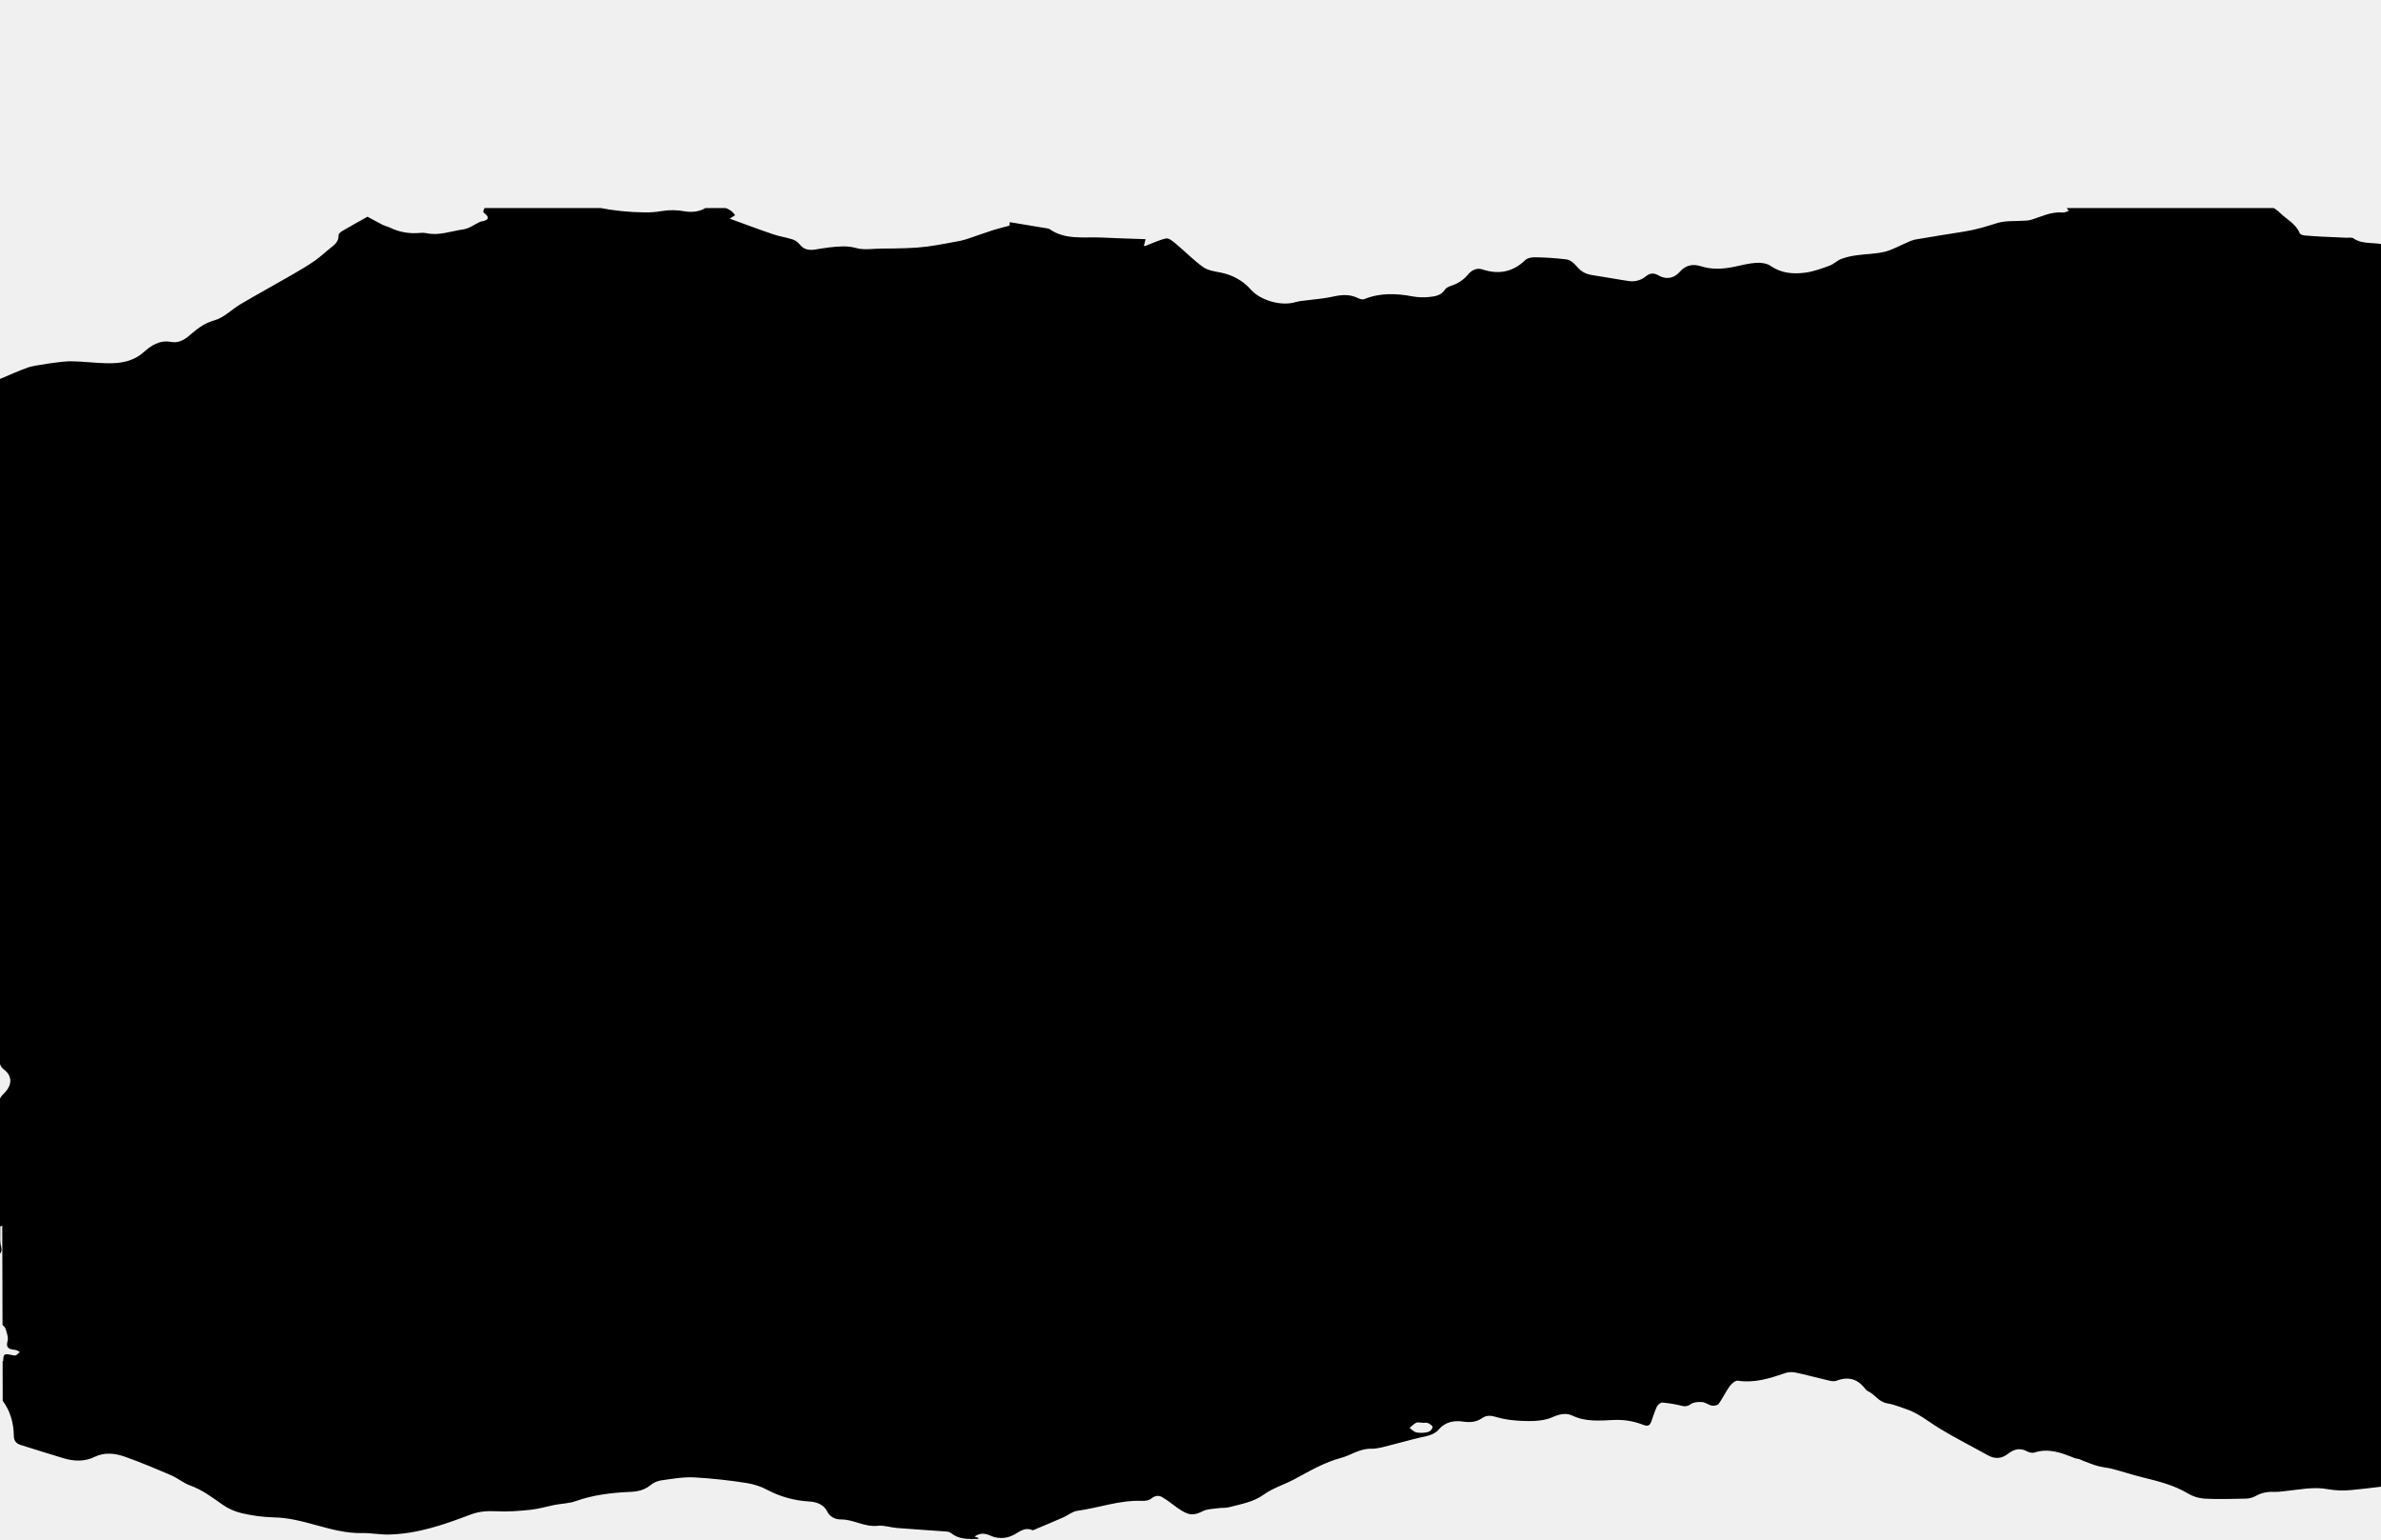
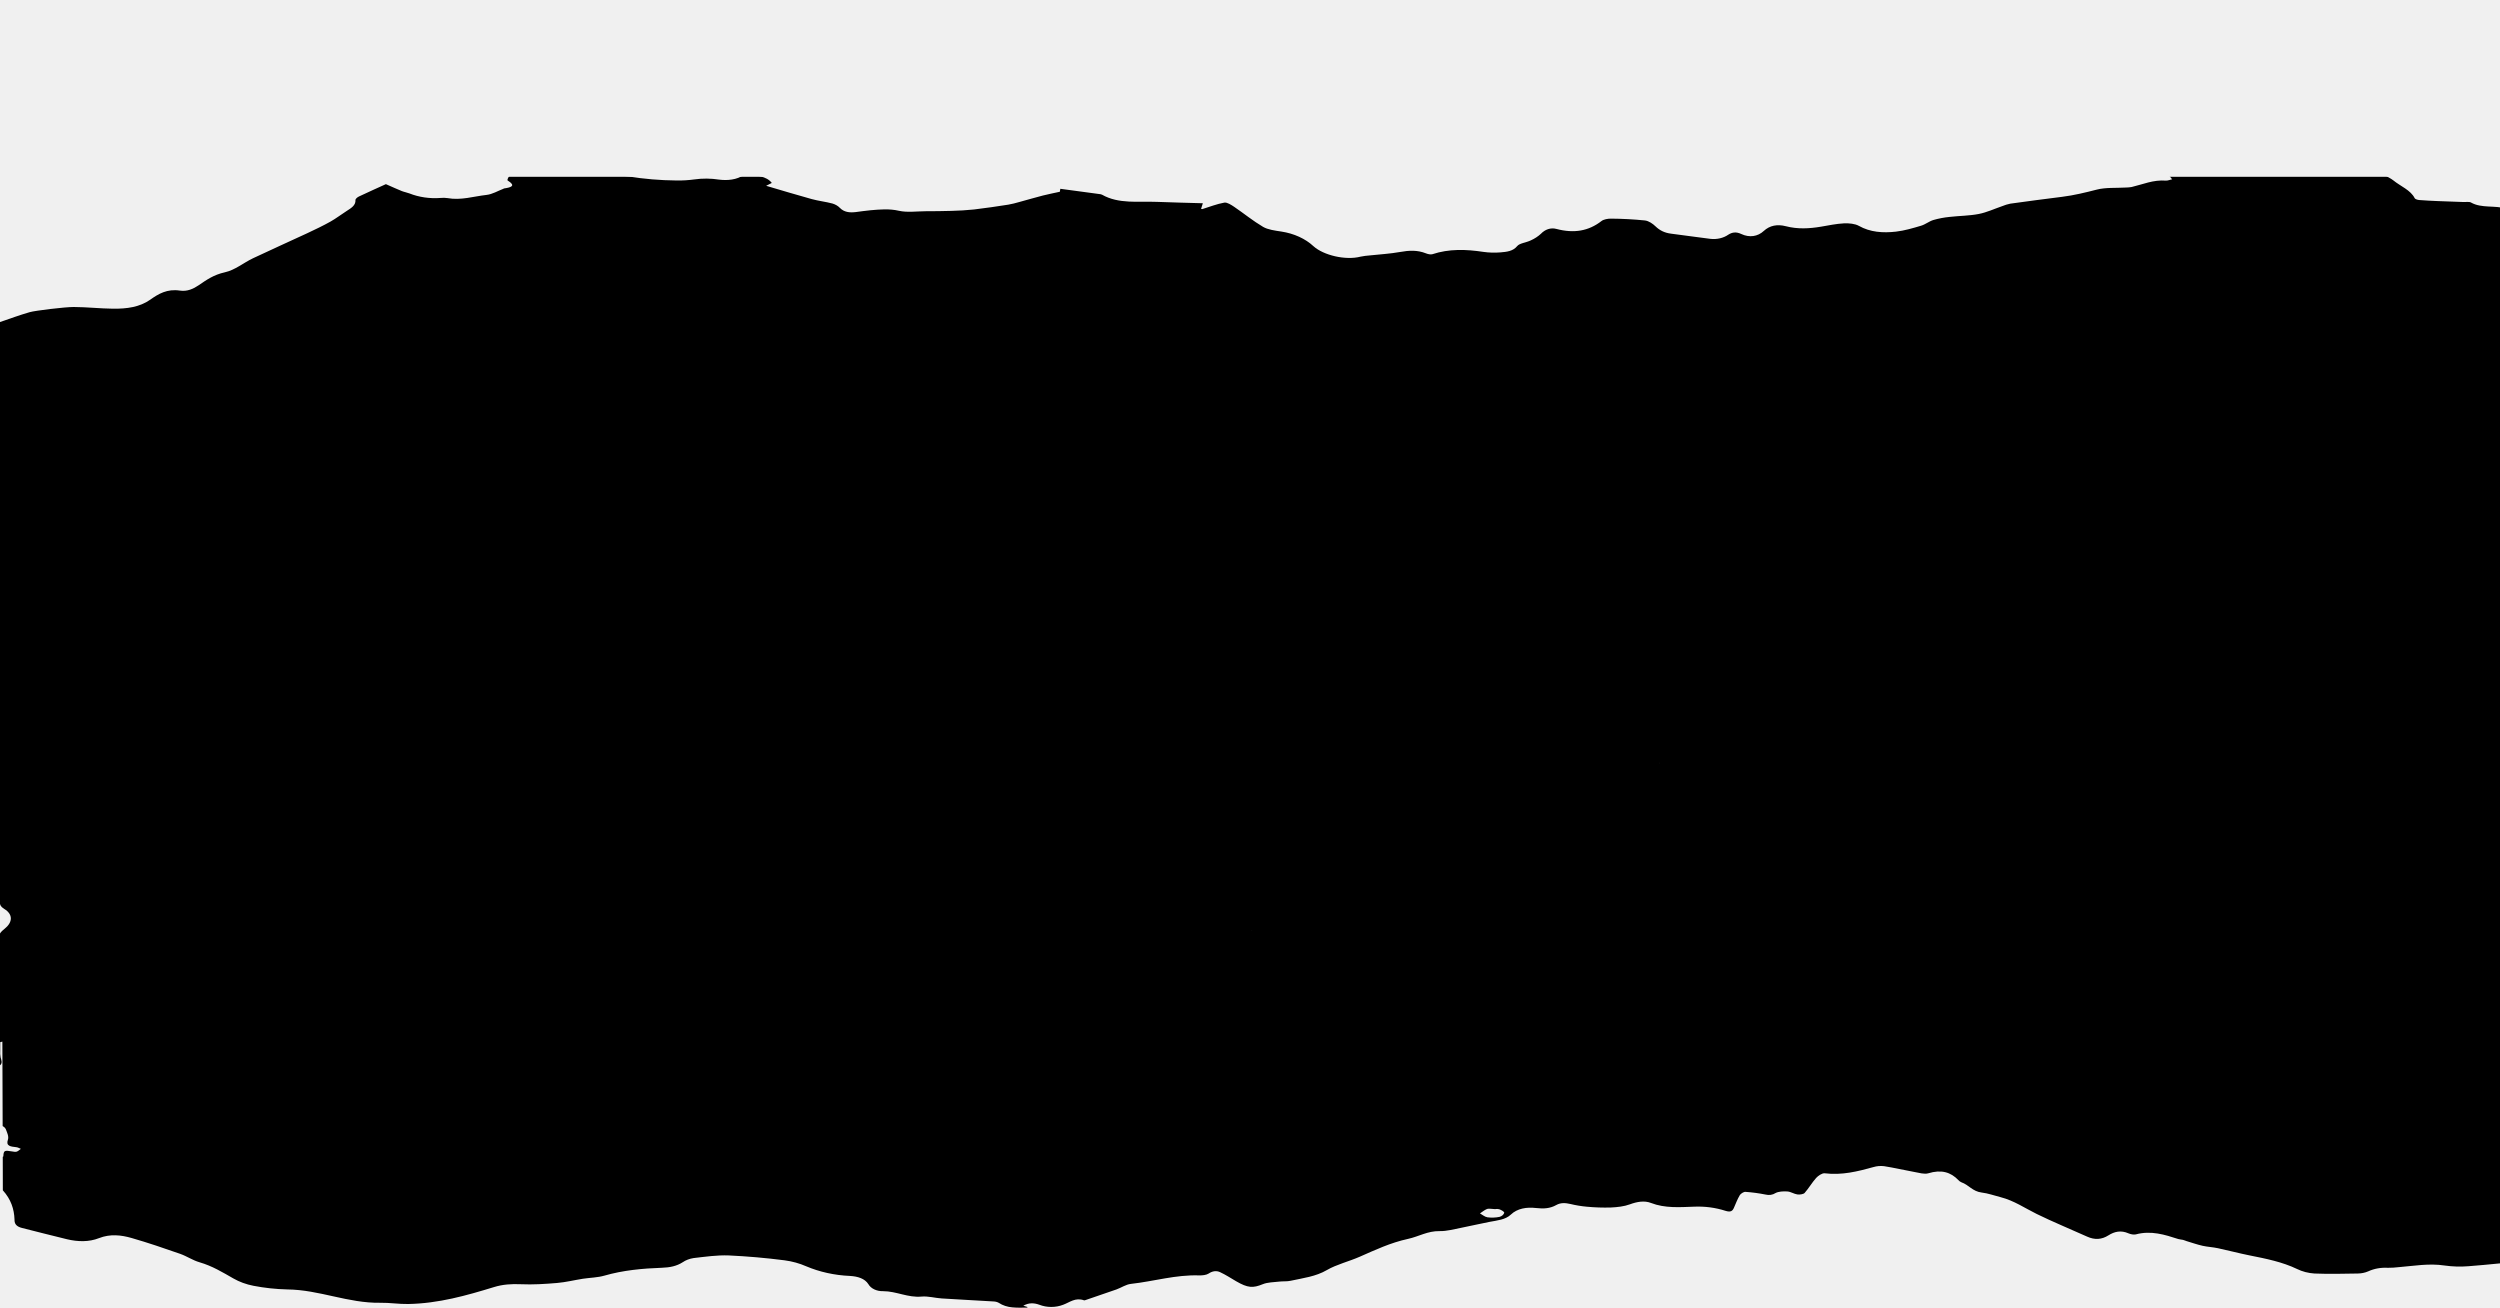
- <svg xmlns="http://www.w3.org/2000/svg" width="1728" height="1117" viewBox="0 0 1728 1117" fill="none">
-   <g clip-path="url(#clip0_83_30)">
-     <path d="M1751.47 893.762L1751.41 886.445C1750.67 886.027 1750.01 885.495 1749.46 884.872C1749.28 884.655 1750.43 883.47 1750.9 882.737L1751.36 882.466L1750 727.816L1748.85 595.775L1745.53 217.524H1745.13C1745.03 208.101 1744.94 198.677 1744.86 189.253C1744.86 185.328 1745.44 181.394 1745.57 177.451C1745.57 176.619 1744.75 175.778 1744.31 174.937C1743.56 175.343 1742.78 175.691 1741.96 175.977C1738.78 176.881 1734.84 179.242 1732.48 178.292C1724.58 175.1 1715.25 178.129 1707.95 172.947C1706.8 172.133 1704.59 172.613 1702.85 172.54C1696.91 172.26 1690.96 172.043 1685.01 171.735C1680.7 171.509 1676.38 171.265 1672.11 170.831C1671 170.722 1669.35 170.062 1669.04 169.284C1666.26 162.339 1659.25 159.092 1654.25 154.046C1651.06 150.79 1644.46 149.135 1646.57 142.379C1643.97 141.863 1641.67 140.86 1639.42 141.059C1624.5 142.406 1609.63 144.052 1594.73 145.508C1591.77 145.865 1588.77 145.937 1585.8 145.725C1570.85 144.36 1555.92 142.858 1541 141.321C1539.45 141.171 1537.95 140.766 1536.56 140.127C1532.7 138.318 1529.43 138.599 1526.39 141.61C1525.17 142.822 1523.64 144.179 1522 144.559C1514.4 146.268 1506.72 147.661 1498.78 149.234C1499.63 150.5 1500.4 151.658 1501.38 153.132C1499.67 153.593 1498.29 154.371 1497.01 154.254C1488.36 153.422 1481.12 157.482 1473.36 159.725C1472.01 160.01 1470.62 160.159 1469.24 160.168C1462.57 160.666 1455.47 159.987 1449.35 161.923C1441.41 164.428 1433.57 166.834 1425.3 168.1C1413.35 169.945 1401.43 171.889 1389.53 173.933C1387.57 174.433 1385.69 175.147 1383.92 176.058C1378.53 178.328 1373.37 181.376 1367.74 182.742C1361.21 184.324 1354.25 184.297 1347.53 185.256C1343.69 185.729 1339.93 186.619 1336.32 187.906C1333.28 189.063 1330.89 191.668 1327.84 192.78C1322.2 194.842 1316.42 196.995 1310.47 197.836C1301.48 199.093 1292.7 198.379 1284.82 192.88C1282.24 191.071 1277.96 190.538 1274.54 190.755C1269.22 191.089 1263.98 192.491 1258.73 193.585C1250.56 195.295 1242.52 195.819 1234.4 193.215C1228.52 191.324 1223.27 192.5 1219.11 197.266C1214.95 202.032 1209.25 203.154 1203.55 199.835C1200.04 197.8 1197.31 198.288 1194.54 200.486C1192.91 201.888 1190.95 202.931 1188.82 203.539C1186.69 204.146 1184.44 204.302 1182.23 203.995C1173.19 202.683 1164.22 200.938 1155.2 199.59C1150.5 198.894 1147.2 196.769 1144.3 193.332C1142.47 191.134 1139.66 188.656 1136.95 188.277C1129.19 187.313 1121.38 186.796 1113.55 186.73C1111.33 186.676 1108.4 187.372 1106.97 188.765C1098.05 197.339 1087.94 199.509 1075.73 195.503C1071.81 194.2 1067.9 196.009 1065.11 199.627C1063.12 201.921 1060.71 203.863 1057.98 205.36C1054.99 207.169 1050.3 207.721 1048.72 210.127C1045.79 214.594 1041.52 215.083 1037.12 215.553C1033.18 215.96 1029.2 215.816 1025.31 215.128C1013.3 212.876 1001.55 212.415 990.057 217.108C988.902 217.579 986.894 217.018 985.611 216.376C979.736 213.473 973.978 213.807 967.691 215.218C960.837 216.756 953.786 217.199 946.824 218.139C944.656 218.315 942.509 218.669 940.41 219.198C929.991 222.535 914.773 217.986 907.899 210.307C902.295 203.855 894.425 199.414 885.651 197.755C881.313 196.941 876.378 196.172 873.078 193.784C865.959 188.602 859.809 182.299 853.072 176.655C851.113 175.027 848.176 172.649 846.286 173.038C841.008 174.222 836.082 176.655 830.99 178.6C830.794 178.672 830.451 178.428 830.187 178.337C830.481 177.153 830.794 175.977 831.411 173.589C820.404 173.191 810.015 172.92 799.645 172.405C786.738 171.772 773.205 174.385 761.699 166.264C761.001 165.907 760.224 165.7 759.427 165.658L732.9 161.244C732.851 161.615 732.704 162.682 732.557 163.777C728.64 164.853 724.723 165.775 720.875 166.978C715.401 168.724 710.005 170.695 704.561 172.522C702.086 173.441 699.543 174.197 696.952 174.783C689.059 176.293 681.177 177.768 673.225 178.907C668.085 179.559 662.91 179.957 657.724 180.101C651.731 180.345 645.728 180.372 639.725 180.408C633.723 180.445 626.995 181.611 621.375 180.029C614.579 178.12 608.312 178.862 601.79 179.558C598.333 179.929 594.935 180.607 591.479 181.123C587.16 181.765 583.419 181.177 580.56 177.587C579.272 175.913 577.496 174.612 575.439 173.834C570.738 172.296 565.705 171.609 561.034 170.017C550.595 166.463 540.294 162.574 529.552 158.685C530.443 158.124 531.882 157.238 533.469 156.243C529.738 150.193 522.697 150.084 516.43 148.646C516.043 148.602 515.651 148.635 515.279 148.742C514.908 148.85 514.565 149.03 514.275 149.27C509.379 153.684 502.525 154.299 496.992 153.394C491.357 152.3 485.542 152.247 479.885 153.241C475.836 153.932 471.721 154.235 467.605 154.145C456.39 154.027 445.217 152.869 434.252 150.69C424.323 148.882 413.816 149.876 403.592 149.243C397.717 148.882 390.774 149.243 386.27 146.53C381.362 143.508 375.676 141.739 369.789 141.402C366.52 141.334 363.29 142.078 360.437 143.555C357.453 145.205 354.78 147.294 352.525 149.741C351.428 150.835 350.39 153.756 350.88 154.136C356.873 158.766 353.358 160.042 348.314 160.964C348.187 160.964 348.089 161.172 347.952 161.235C344.084 163.044 340.363 165.911 336.28 166.472C327.349 167.693 318.653 171.292 309.272 169.185C307.714 168.903 306.116 168.86 304.543 169.058C297.105 169.78 289.604 168.435 282.999 165.197C281.335 164.392 279.406 164.012 277.741 163.189C274.519 161.579 271.386 159.788 266.734 157.274C261.515 160.204 254.778 163.912 248.129 167.792C247.022 168.443 245.632 169.854 245.7 170.858C245.925 175.326 242.821 177.668 239.658 180.155C235.859 183.14 232.392 186.486 228.417 189.262C223.256 192.826 217.802 196.045 212.328 199.211C199.882 206.391 187.25 213.31 174.862 220.581C168.252 224.461 162.563 230.593 155.434 232.555C147.6 234.699 142.704 239.094 137.25 243.679C133.666 246.682 129.416 249.106 124.432 248.201C115.55 246.501 109.518 250.978 103.868 255.925C96.514 262.355 87.534 263.784 78.143 263.648C69.056 263.522 59.988 262.237 50.91 262.192C44.781 262.192 24.324 265.249 20.554 266.597C13.7 269.038 7.148 272.023 -0.01 275.044V772.04C0.173 773.049 0.632 773.999 1.322 774.799C1.779 775.321 2.294 775.797 2.859 776.219C9.185 780.921 8.823 787.713 3.085 793.339C2.483 793.914 1.914 794.517 1.381 795.147C0.845 795.805 0.382 796.511 2.67402e-05 797.255V909.815C1.841 908.006 0.979 905.555 0.421 903.086C0.126 901.118 0.038 899.128 0.157 897.144C0.157 895.01 0.157 892.857 0.157 890.072C0.634 889.877 1.128 889.723 1.635 889.611L1.772 936.702L1.831 961.708C2.75 962.317 3.471 963.146 3.917 964.105C4.837 967.108 6.248 970.535 5.474 973.33C3.927 978.828 7.246 979.235 11.349 979.787C12.417 979.932 13.396 980.691 14.414 981.18C13.435 982.012 12.681 983.097 11.565 983.567C10.703 983.929 9.41 983.622 8.373 983.396C3.026 982.22 2.497 982.609 2.311 987.592C2.184 987.746 2.047 987.89 1.91 988.035L1.958 1016.6C7.579 1024.26 9.792 1032.64 10.037 1041.6C10.037 1041.84 10.037 1042.08 10.037 1042.32C10.106 1045.72 11.839 1047.74 15.266 1048.77C25.617 1051.95 35.899 1055.32 46.288 1058.38C53.74 1060.57 61.388 1060.88 68.488 1057.42C76.116 1053.71 83.754 1054.75 91.01 1057.35C102.35 1061.38 113.435 1066.07 124.451 1070.82C129.142 1072.85 133.137 1076.35 137.925 1078.06C146.817 1081.26 153.916 1086.67 161.339 1091.89C165.45 1094.81 170.152 1096.93 175.166 1098.14C182.851 1099.98 190.733 1101.03 198.668 1101.26C220.847 1101.56 240.589 1113.11 262.905 1112.65C269.3 1112.51 275.743 1113.85 282.138 1113.7C303.113 1113.24 322.394 1106.46 341.479 1099.23C347.463 1096.96 353.465 1096.45 359.997 1096.81C368.301 1097.28 376.742 1096.61 385.046 1095.74C391.078 1095.11 396.963 1093.28 402.946 1092.12C407.842 1091.22 413.15 1091.13 417.752 1089.47C430.639 1084.88 444.025 1083.33 457.607 1082.74C463.032 1082.52 467.723 1081.34 471.933 1077.99C474.031 1076.22 476.605 1075.01 479.385 1074.47C487.454 1073.33 495.68 1071.83 503.749 1072.22C516.652 1072.96 529.502 1074.35 542.242 1076.38C547.536 1077.24 552.621 1078.97 557.254 1081.49C566.491 1086.33 576.811 1089.15 587.415 1089.72C592.967 1090.1 597.765 1091.99 600.223 1096.76C601.061 1098.59 602.48 1100.14 604.291 1101.2C606.102 1102.27 608.221 1102.81 610.368 1102.74C619.592 1102.74 627.446 1108.43 636.993 1107.35C641.498 1106.85 646.247 1108.58 650.918 1108.95C662.884 1109.9 674.88 1110.62 686.856 1111.53C688.123 1111.59 689.341 1112 690.352 1112.7C696.002 1117.35 702.827 1117.03 709.643 1116.87C709.858 1116.87 710.074 1116.56 710.377 1116.32L707.293 1115.16C711.21 1112.44 714.784 1112.72 718.427 1114.35C720.962 1115.57 723.778 1116.21 726.638 1116.21C729.497 1116.21 732.314 1115.57 734.849 1114.35C739.363 1112.33 743.25 1107.89 749.282 1110.55C749.596 1110.7 750.193 1110.39 750.614 1110.21C757.655 1107.24 764.705 1104.31 771.687 1101.26C775.105 1099.75 778.209 1096.99 781.734 1096.51C797.5 1094.36 812.61 1088.59 828.894 1089.27C831.098 1089.36 833.957 1088.92 835.475 1087.65C838.05 1085.5 840.773 1085.07 843.25 1086.46C847.167 1088.69 850.722 1091.6 854.404 1094.25C862.492 1100.04 866.007 1100.23 872.852 1096.77C876.113 1095.12 880.373 1095.12 884.221 1094.56C886.816 1094.18 889.587 1094.56 892.055 1093.86C900.702 1091.55 909.495 1090.24 917.143 1084.71C923.841 1079.88 932.439 1077.37 939.861 1073.32C950.633 1067.48 961.121 1061.34 973.283 1058.07C980.617 1056.11 986.747 1051.24 995.13 1051.44C1000.13 1051.55 1005.23 1049.75 1010.2 1048.56C1016.71 1047.01 1023.1 1045.06 1029.62 1043.54C1034.98 1042.29 1040.6 1041.73 1044.31 1037.32C1048.82 1032.02 1055.23 1030.78 1061.77 1031.73C1067.01 1032.49 1071.48 1032.12 1075.64 1029.2C1078.8 1027.01 1081.99 1027.3 1085.52 1028.3C1089.21 1029.41 1093 1030.18 1096.85 1030.61C1102.36 1031.26 1107.91 1031.48 1113.45 1031.28C1117.9 1031.03 1122.65 1030.38 1126.58 1028.57C1131.48 1026.34 1136.58 1025.2 1141.15 1027.39C1150.79 1032.02 1160.99 1031.01 1170.95 1030.57C1178.37 1030.17 1185.79 1031.38 1192.61 1034.1C1196.23 1035.52 1197.51 1034.32 1198.49 1031.52C1199.78 1027.9 1200.88 1024.23 1202.53 1020.77C1203.16 1019.48 1205.22 1017.81 1206.45 1017.92C1211.14 1018.33 1215.78 1019.1 1220.33 1020.22C1221.49 1020.6 1222.74 1020.68 1223.95 1020.47C1225.15 1020.25 1226.27 1019.73 1227.19 1018.97C1229.23 1017.57 1232.67 1017.36 1235.4 1017.58C1237.79 1017.77 1239.97 1019.71 1242.38 1020.14C1243.94 1020.43 1246.6 1019.9 1247.34 1018.86C1250.28 1014.76 1252.36 1010.15 1255.3 1006.06C1256.62 1004.25 1259.45 1001.8 1261.18 1002.06C1273.17 1003.87 1284.01 1000.5 1294.91 996.753C1297.24 995.886 1299.78 995.618 1302.26 995.976C1309.34 997.368 1316.26 999.385 1323.31 1000.96C1326.43 1001.66 1330.17 1003.05 1332.79 1002.08C1341.81 998.68 1348.31 1001.01 1353.66 1007.92C1354.17 1008.67 1354.87 1009.29 1355.69 1009.73C1360.87 1011.95 1363.38 1017.55 1369.75 1018.5C1374.16 1019.16 1378.38 1021.05 1382.69 1022.41C1392.24 1025.44 1399.52 1031.79 1407.74 1036.78C1419.06 1043.65 1431.01 1049.66 1442.61 1056.14C1447.89 1059.1 1452.66 1058.71 1457.3 1055.1C1461.51 1051.79 1465.99 1050.52 1471.21 1053.35C1472.62 1054.12 1474.83 1054.68 1476.25 1054.25C1486.85 1050.75 1496.2 1054.45 1505.63 1058.21C1506.6 1058.6 1507.8 1058.6 1508.84 1058.91C1509.73 1059.17 1510.52 1059.67 1511.37 1059.99C1515.06 1061.36 1518.68 1062.94 1522.46 1063.99C1525.91 1064.95 1529.61 1065.13 1533.07 1066.06C1540.36 1067.97 1547.51 1070.37 1554.83 1072.17C1566.27 1074.98 1577.62 1077.77 1587.78 1083.83C1591.36 1086 1595.47 1087.32 1599.74 1087.66C1609.71 1088.17 1619.74 1087.86 1629.73 1087.66C1632.27 1087.62 1634.76 1086.97 1636.95 1085.79C1641.01 1083.48 1645.75 1082.42 1650.5 1082.78C1653.04 1082.78 1655.56 1082.59 1658.06 1082.22C1668.55 1081.17 1678.9 1078.81 1689.66 1080.82C1695.11 1081.78 1700.67 1081.98 1706.18 1081.43C1720.04 1080.15 1733.81 1078.12 1747.66 1076.76C1751.29 1076.39 1752.65 1074.95 1753 1072.02L1751.47 893.762ZM865.391 794.451C865.391 794.451 865.391 794.514 865.391 794.542H865.302C865.307 794.487 865.307 794.433 865.302 794.379H865.41C865.42 794.249 865.42 794.119 865.41 793.99C865.418 794.144 865.411 794.298 865.391 794.451ZM1036.51 1039.27C1033.78 1039.97 1030.92 1040.1 1028.13 1039.65C1026.24 1039.3 1024.67 1037.49 1022.96 1036.32C1024.57 1035.03 1026.02 1033.44 1027.86 1032.53C1028.93 1032 1030.62 1032.53 1033.36 1032.66C1034.3 1032.44 1035.29 1032.47 1036.22 1032.76C1037.68 1033.38 1039.8 1034.81 1039.73 1035.79C1039.54 1036.57 1039.15 1037.29 1038.59 1037.9C1038.03 1038.5 1037.32 1038.97 1036.51 1039.27ZM1146.86 651.757L1146.72 651.685V651.63L1146.92 651.585C1146.9 651.641 1146.88 651.698 1146.86 651.757ZM1744.27 569.675C1740.16 567.631 1740.2 564.393 1744.27 561.734C1745.66 563.033 1746.9 564.461 1747.97 565.994C1748.59 567.106 1748.35 568.635 1748.49 569.973C1747.07 569.901 1745.4 570.235 1744.27 569.675Z" fill="black" />
+ <svg xmlns="http://www.w3.org/2000/svg" width="1728" height="904" viewBox="0 0 1728 904" fill="none">
+   <mask id="mask0_90_30" style="mask-type:luminance" maskUnits="userSpaceOnUse" x="0" y="122" width="1728" height="782">
+     <path d="M1728 122.206H0V904H1728V122.206Z" fill="white" />
+   </mask>
+   <g mask="url(#mask0_90_30)">
+     <path d="M1751.47 723.331L1751.41 717.409C1750.67 717.071 1750.01 716.641 1749.46 716.136C1749.28 715.961 1750.43 715.002 1750.9 714.408L1751.36 714.189L1750 589.029L1748.85 482.167L1745.53 176.044H1745.13C1745.03 168.418 1744.94 160.791 1744.86 153.164C1744.86 149.988 1745.44 146.804 1745.57 143.613C1745.57 142.94 1744.75 142.259 1744.31 141.578C1743.56 141.907 1742.78 142.189 1741.96 142.42C1738.78 143.152 1734.84 145.062 1732.48 144.294C1724.58 141.71 1715.25 144.162 1707.95 139.968C1706.8 139.309 1704.59 139.698 1702.85 139.638C1696.91 139.412 1690.96 139.236 1685.01 138.987C1680.7 138.804 1676.38 138.607 1672.11 138.255C1671 138.167 1669.35 137.633 1669.04 137.003C1666.26 131.383 1659.25 128.755 1654.25 124.671C1651.06 122.036 1644.46 120.697 1646.57 115.229C1643.97 114.811 1641.67 113.999 1639.42 114.161C1624.5 115.251 1609.63 116.583 1594.73 117.761C1591.77 118.05 1588.77 118.108 1585.8 117.937C1570.85 116.832 1555.92 115.616 1541 114.373C1539.45 114.251 1537.95 113.923 1536.56 113.406C1532.7 111.942 1529.43 112.17 1526.39 114.606C1525.17 115.587 1523.64 116.686 1522 116.993C1514.4 118.376 1506.72 119.504 1498.78 120.777C1499.63 121.801 1500.4 122.738 1501.38 123.931C1499.67 124.304 1498.29 124.934 1497.01 124.839C1488.36 124.166 1481.12 127.452 1473.36 129.267C1472.01 129.498 1470.62 129.618 1469.24 129.626C1462.57 130.029 1455.47 129.479 1449.35 131.046C1441.41 133.073 1433.57 135.021 1425.3 136.045C1413.35 137.538 1401.43 139.112 1389.53 140.766C1387.57 141.17 1385.69 141.748 1383.92 142.486C1378.53 144.323 1373.37 146.79 1367.74 147.895C1361.21 149.175 1354.25 149.154 1347.53 149.93C1343.69 150.312 1339.93 151.033 1336.32 152.074C1333.28 153.011 1330.89 155.119 1327.84 156.019C1322.2 157.688 1316.42 159.43 1310.47 160.111C1301.48 161.128 1292.7 160.55 1284.82 156.1C1282.24 154.636 1277.96 154.204 1274.54 154.38C1269.22 154.65 1263.98 155.785 1258.73 156.67C1250.56 158.054 1242.52 158.478 1234.4 156.371C1228.52 154.841 1223.27 155.792 1219.11 159.649C1214.95 163.507 1209.25 164.415 1203.55 161.729C1200.04 160.082 1197.31 160.477 1194.54 162.255C1192.91 163.39 1190.95 164.234 1188.82 164.726C1186.69 165.218 1184.44 165.344 1182.23 165.095C1173.19 164.033 1164.22 162.621 1155.2 161.53C1150.5 160.967 1147.2 159.247 1144.3 156.466C1142.47 154.687 1139.66 152.681 1136.95 152.375C1129.19 151.594 1121.38 151.176 1113.55 151.123C1111.33 151.079 1108.4 151.642 1106.97 152.77C1098.05 159.709 1087.94 161.465 1075.73 158.223C1071.81 157.168 1067.9 158.632 1065.11 161.56C1063.12 163.417 1060.71 164.988 1057.98 166.2C1054.99 167.664 1050.3 168.111 1048.72 170.058C1045.79 173.673 1041.52 174.069 1037.12 174.449C1033.18 174.779 1029.2 174.662 1025.31 174.105C1013.3 172.283 1001.55 171.91 990.057 175.708C988.902 176.089 986.894 175.635 985.611 175.115C979.736 172.766 973.978 173.036 967.691 174.178C960.837 175.423 953.786 175.781 946.824 176.542C944.656 176.685 942.509 176.971 940.41 177.399C929.991 180.1 914.773 176.418 907.899 170.204C902.295 164.982 894.425 161.388 885.651 160.045C881.313 159.386 876.378 158.764 873.078 156.831C865.959 152.638 859.809 147.537 853.072 142.969C851.113 141.651 848.176 139.727 846.286 140.041C841.008 141 836.082 142.969 830.99 144.543C830.794 144.601 830.451 144.404 830.187 144.33C830.481 143.372 830.794 142.42 831.411 140.487C820.404 140.165 810.015 139.946 799.645 139.529C786.738 139.017 773.205 141.132 761.699 134.559C761.001 134.27 760.224 134.103 759.427 134.069L732.9 130.496C732.851 130.797 732.704 131.66 732.557 132.546C728.64 133.417 724.723 134.163 720.875 135.137C715.401 136.55 710.005 138.145 704.561 139.624C702.086 140.368 699.543 140.979 696.952 141.454C689.059 142.676 681.177 143.87 673.225 144.791C668.085 145.319 662.91 145.641 657.724 145.758C651.731 145.955 645.728 145.977 639.725 146.006C633.723 146.036 626.995 146.98 621.375 145.699C614.579 144.154 608.312 144.755 601.79 145.318C598.333 145.618 594.935 146.167 591.479 146.585C587.16 147.104 583.419 146.628 580.56 143.723C579.272 142.368 577.496 141.315 575.439 140.686C570.738 139.441 565.705 138.885 561.034 137.597C550.595 134.72 540.294 131.573 529.552 128.425C530.443 127.971 531.882 127.254 533.469 126.449C529.738 121.553 522.697 121.465 516.43 120.301C516.043 120.265 515.651 120.292 515.279 120.378C514.908 120.466 514.565 120.612 514.275 120.806C509.379 124.378 502.525 124.876 496.992 124.143C491.357 123.258 485.542 123.215 479.885 124.02C475.836 124.579 471.721 124.824 467.605 124.751C456.39 124.656 445.217 123.718 434.252 121.955C424.323 120.492 413.816 121.296 403.592 120.784C397.717 120.492 390.774 120.784 386.27 118.588C381.362 116.143 375.676 114.711 369.789 114.438C366.52 114.383 363.29 114.985 360.437 116.181C357.453 117.516 354.78 119.207 352.525 121.187C351.428 122.072 350.39 124.436 350.88 124.744C356.873 128.491 353.358 129.524 348.314 130.27C348.187 130.27 348.089 130.438 347.952 130.489C344.084 131.953 340.363 134.274 336.28 134.728C327.349 135.716 318.653 138.628 309.272 136.923C307.714 136.695 306.116 136.66 304.543 136.82C297.105 137.405 289.604 136.316 282.999 133.696C281.335 133.044 279.406 132.737 277.741 132.071C274.519 130.768 271.386 129.318 266.734 127.284C261.515 129.655 254.778 132.656 248.129 135.796C247.022 136.323 245.632 137.465 245.7 138.277C245.925 141.893 242.821 143.789 239.658 145.801C235.859 148.217 232.392 150.925 228.417 153.172C223.256 156.056 217.802 158.661 212.328 161.224C199.882 167.034 187.25 172.634 174.862 178.519C168.252 181.659 162.563 186.621 155.434 188.209C147.6 189.944 142.704 193.501 137.25 197.212C133.666 199.642 129.416 201.604 124.432 200.872C115.55 199.496 109.518 203.119 103.868 207.123C96.514 212.327 87.534 213.483 78.143 213.373C69.056 213.271 59.988 212.231 50.91 212.195C44.781 212.195 24.324 214.669 20.554 215.76C13.7 217.735 7.148 220.151 -0.01 222.596V624.82C0.173 625.637 0.632 626.406 1.322 627.053C1.779 627.476 2.294 627.861 2.859 628.202C9.185 632.008 8.823 637.504 3.085 642.058C2.483 642.523 1.914 643.011 1.381 643.521C0.845 644.053 0.382 644.625 2.67355e-05 645.227V736.323C1.841 734.859 0.979 732.875 0.421 730.877C0.126 729.284 0.038 727.674 0.157 726.068C0.157 724.341 0.157 722.599 0.157 720.345C0.634 720.187 1.128 720.062 1.635 719.972L1.772 758.083L1.831 778.321C2.75 778.813 3.471 779.484 3.917 780.26C4.837 782.691 6.248 785.464 5.474 787.726C3.927 792.176 7.246 792.505 11.349 792.952C12.417 793.069 13.396 793.684 14.414 794.079C13.435 794.753 12.681 795.631 11.565 796.011C10.703 796.304 9.41 796.056 8.373 795.873C3.026 794.921 2.497 795.236 2.311 799.269C2.184 799.393 2.047 799.51 1.91 799.627L1.958 822.745C7.579 828.944 9.792 835.727 10.037 842.978C10.037 843.172 10.037 843.366 10.037 843.561C10.106 846.312 11.839 847.947 15.266 848.781C25.617 851.354 35.899 854.082 46.288 856.558C53.74 858.331 61.388 858.582 68.488 855.781C76.116 852.779 83.754 853.62 91.01 855.725C102.35 858.986 113.435 862.782 124.451 866.626C129.142 868.269 133.137 871.102 137.925 872.485C146.817 875.075 153.916 879.454 161.339 883.678C165.45 886.041 170.152 887.757 175.166 888.736C182.851 890.226 190.733 891.075 198.668 891.261C220.847 891.504 240.589 900.852 262.905 900.479C269.3 900.366 275.743 901.451 282.138 901.329C303.113 900.957 322.394 895.47 341.479 889.619C347.463 887.781 353.465 887.369 359.997 887.66C368.301 888.04 376.742 887.498 385.046 886.794C391.078 886.284 396.963 884.803 402.946 883.864C407.842 883.136 413.15 883.063 417.752 881.72C430.639 878.005 444.025 876.75 457.607 876.273C463.032 876.095 467.723 875.14 471.933 872.429C474.031 870.996 476.605 870.017 479.385 869.58C487.454 868.657 495.68 867.443 503.749 867.759C516.652 868.358 529.502 869.483 542.242 871.126C547.536 871.822 552.621 873.222 557.254 875.261C566.491 879.178 576.811 881.461 587.415 881.922C592.967 882.229 597.765 883.759 600.223 887.62C601.061 889.101 602.48 890.355 604.291 891.213C606.102 892.079 608.221 892.516 610.368 892.459C619.592 892.459 627.446 897.064 636.993 896.19C641.498 895.785 646.247 897.186 650.918 897.485C662.884 898.254 674.88 898.837 686.856 899.573C688.123 899.622 689.341 899.953 690.352 900.52C696.002 904.283 702.827 904.024 709.643 903.895C709.858 903.895 710.074 903.644 710.377 903.45L707.293 902.511C711.21 900.31 714.784 900.536 718.427 901.855C720.962 902.843 723.778 903.361 726.638 903.361C729.497 903.361 732.314 902.843 734.849 901.855C739.363 900.22 743.25 896.627 749.282 898.78C749.596 898.901 750.193 898.65 750.614 898.505C757.655 896.101 764.705 893.73 771.687 891.261C775.105 890.039 778.209 887.806 781.734 887.417C797.5 885.677 812.61 881.007 828.894 881.558C831.098 881.631 833.957 881.275 835.475 880.247C838.05 878.507 840.773 878.159 843.25 879.284C847.167 881.088 850.722 883.443 854.404 885.588C862.492 890.274 866.007 890.428 872.852 887.628C876.113 886.292 880.373 886.292 884.221 885.839C886.816 885.532 889.587 885.839 892.055 885.273C900.702 883.403 909.495 882.343 917.143 877.867C923.841 873.958 932.439 871.927 939.861 868.649C950.633 863.923 961.121 858.954 973.283 856.307C980.617 854.721 986.747 850.78 995.13 850.942C1000.13 851.031 1005.23 849.574 1010.2 848.611C1016.71 847.356 1023.1 845.778 1029.62 844.548C1034.98 843.536 1040.6 843.083 1044.31 839.514C1048.82 835.225 1055.23 834.221 1061.77 834.99C1067.01 835.605 1071.48 835.306 1075.64 832.942C1078.8 831.17 1081.99 831.405 1085.52 832.214C1089.21 833.112 1093 833.736 1096.85 834.084C1102.36 834.61 1107.91 834.788 1113.45 834.626C1117.9 834.424 1122.65 833.897 1126.58 832.433C1131.48 830.628 1136.58 829.705 1141.15 831.478C1150.79 835.225 1160.99 834.407 1170.95 834.051C1178.37 833.727 1185.79 834.707 1192.61 836.908C1196.23 838.057 1197.51 837.086 1198.49 834.82C1199.78 831.89 1200.88 828.92 1202.53 826.12C1203.16 825.076 1205.22 823.724 1206.45 823.813C1211.14 824.145 1215.78 824.768 1220.33 825.675C1221.49 825.982 1222.74 826.047 1223.95 825.877C1225.15 825.699 1226.27 825.278 1227.19 824.663C1229.23 823.53 1232.67 823.36 1235.4 823.538C1237.79 823.692 1239.97 825.262 1242.38 825.61C1243.94 825.845 1246.6 825.416 1247.34 824.574C1250.28 821.256 1252.36 817.525 1255.3 814.215C1256.62 812.75 1259.45 810.767 1261.18 810.978C1273.17 812.443 1284.01 809.715 1294.91 806.683C1297.24 805.981 1299.78 805.764 1302.26 806.054C1309.34 807.181 1316.26 808.813 1323.31 810.088C1326.43 810.654 1330.17 811.779 1332.79 810.994C1341.81 808.242 1348.31 810.128 1353.66 815.72C1354.17 816.327 1354.87 816.829 1355.69 817.185C1360.87 818.982 1363.38 823.514 1369.75 824.283C1374.16 824.817 1378.38 826.347 1382.69 827.447C1392.24 829.899 1399.52 835.039 1407.74 839.077C1419.06 844.637 1431.01 849.501 1442.61 854.745C1447.89 857.141 1452.66 856.825 1457.3 853.904C1461.51 851.225 1465.99 850.197 1471.21 852.487C1472.62 853.111 1474.83 853.564 1476.25 853.216C1486.85 850.383 1496.2 853.378 1505.63 856.421C1506.6 856.736 1507.8 856.736 1508.84 856.987C1509.73 857.198 1510.52 857.602 1511.37 857.861C1515.06 858.97 1518.68 860.249 1522.46 861.098C1525.91 861.875 1529.61 862.021 1533.07 862.774C1540.36 864.32 1547.51 866.262 1554.83 867.719C1566.27 869.993 1577.62 872.251 1587.78 877.155C1591.36 878.911 1595.47 879.98 1599.74 880.255C1609.71 880.668 1619.74 880.417 1629.73 880.255C1632.27 880.222 1634.76 879.696 1636.95 878.741C1641.01 876.872 1645.75 876.014 1650.5 876.305C1653.04 876.305 1655.56 876.152 1658.06 875.852C1668.55 875.002 1678.9 873.092 1689.66 874.719C1695.11 875.496 1700.67 875.658 1706.18 875.213C1720.04 874.177 1733.81 872.534 1747.66 871.433C1751.29 871.134 1752.65 869.968 1753 867.597L1751.47 723.331ZM865.391 642.958C865.391 642.958 865.391 643.009 865.391 643.031H865.302C865.307 642.987 865.307 642.943 865.302 642.899H865.41C865.42 642.794 865.42 642.689 865.41 642.585C865.418 642.709 865.411 642.834 865.391 642.958ZM1036.51 841.092C1033.78 841.659 1030.92 841.764 1028.13 841.4C1026.24 841.117 1024.67 839.652 1022.96 838.705C1024.57 837.661 1026.02 836.374 1027.86 835.638C1028.93 835.209 1030.62 835.638 1033.36 835.743C1034.3 835.565 1035.29 835.589 1036.22 835.824C1037.68 836.325 1039.8 837.483 1039.73 838.276C1039.54 838.907 1039.15 839.49 1038.59 839.984C1038.03 840.469 1037.32 840.849 1036.51 841.092ZM1146.86 527.474L1146.72 527.416V527.371L1146.92 527.335C1146.9 527.38 1146.88 527.426 1146.86 527.474ZM1744.27 461.044C1740.16 459.39 1740.2 456.769 1744.27 454.617C1745.66 455.669 1746.9 456.824 1747.97 458.065C1748.59 458.965 1748.35 460.202 1748.49 461.285C1747.07 461.227 1745.4 461.497 1744.27 461.044Z" fill="black" />
  </g>
-   <defs>
-     <clipPath id="clip0_83_30">
-       <rect width="1728" height="966" fill="white" transform="translate(0 151)" />
-     </clipPath>
-   </defs>
</svg>
